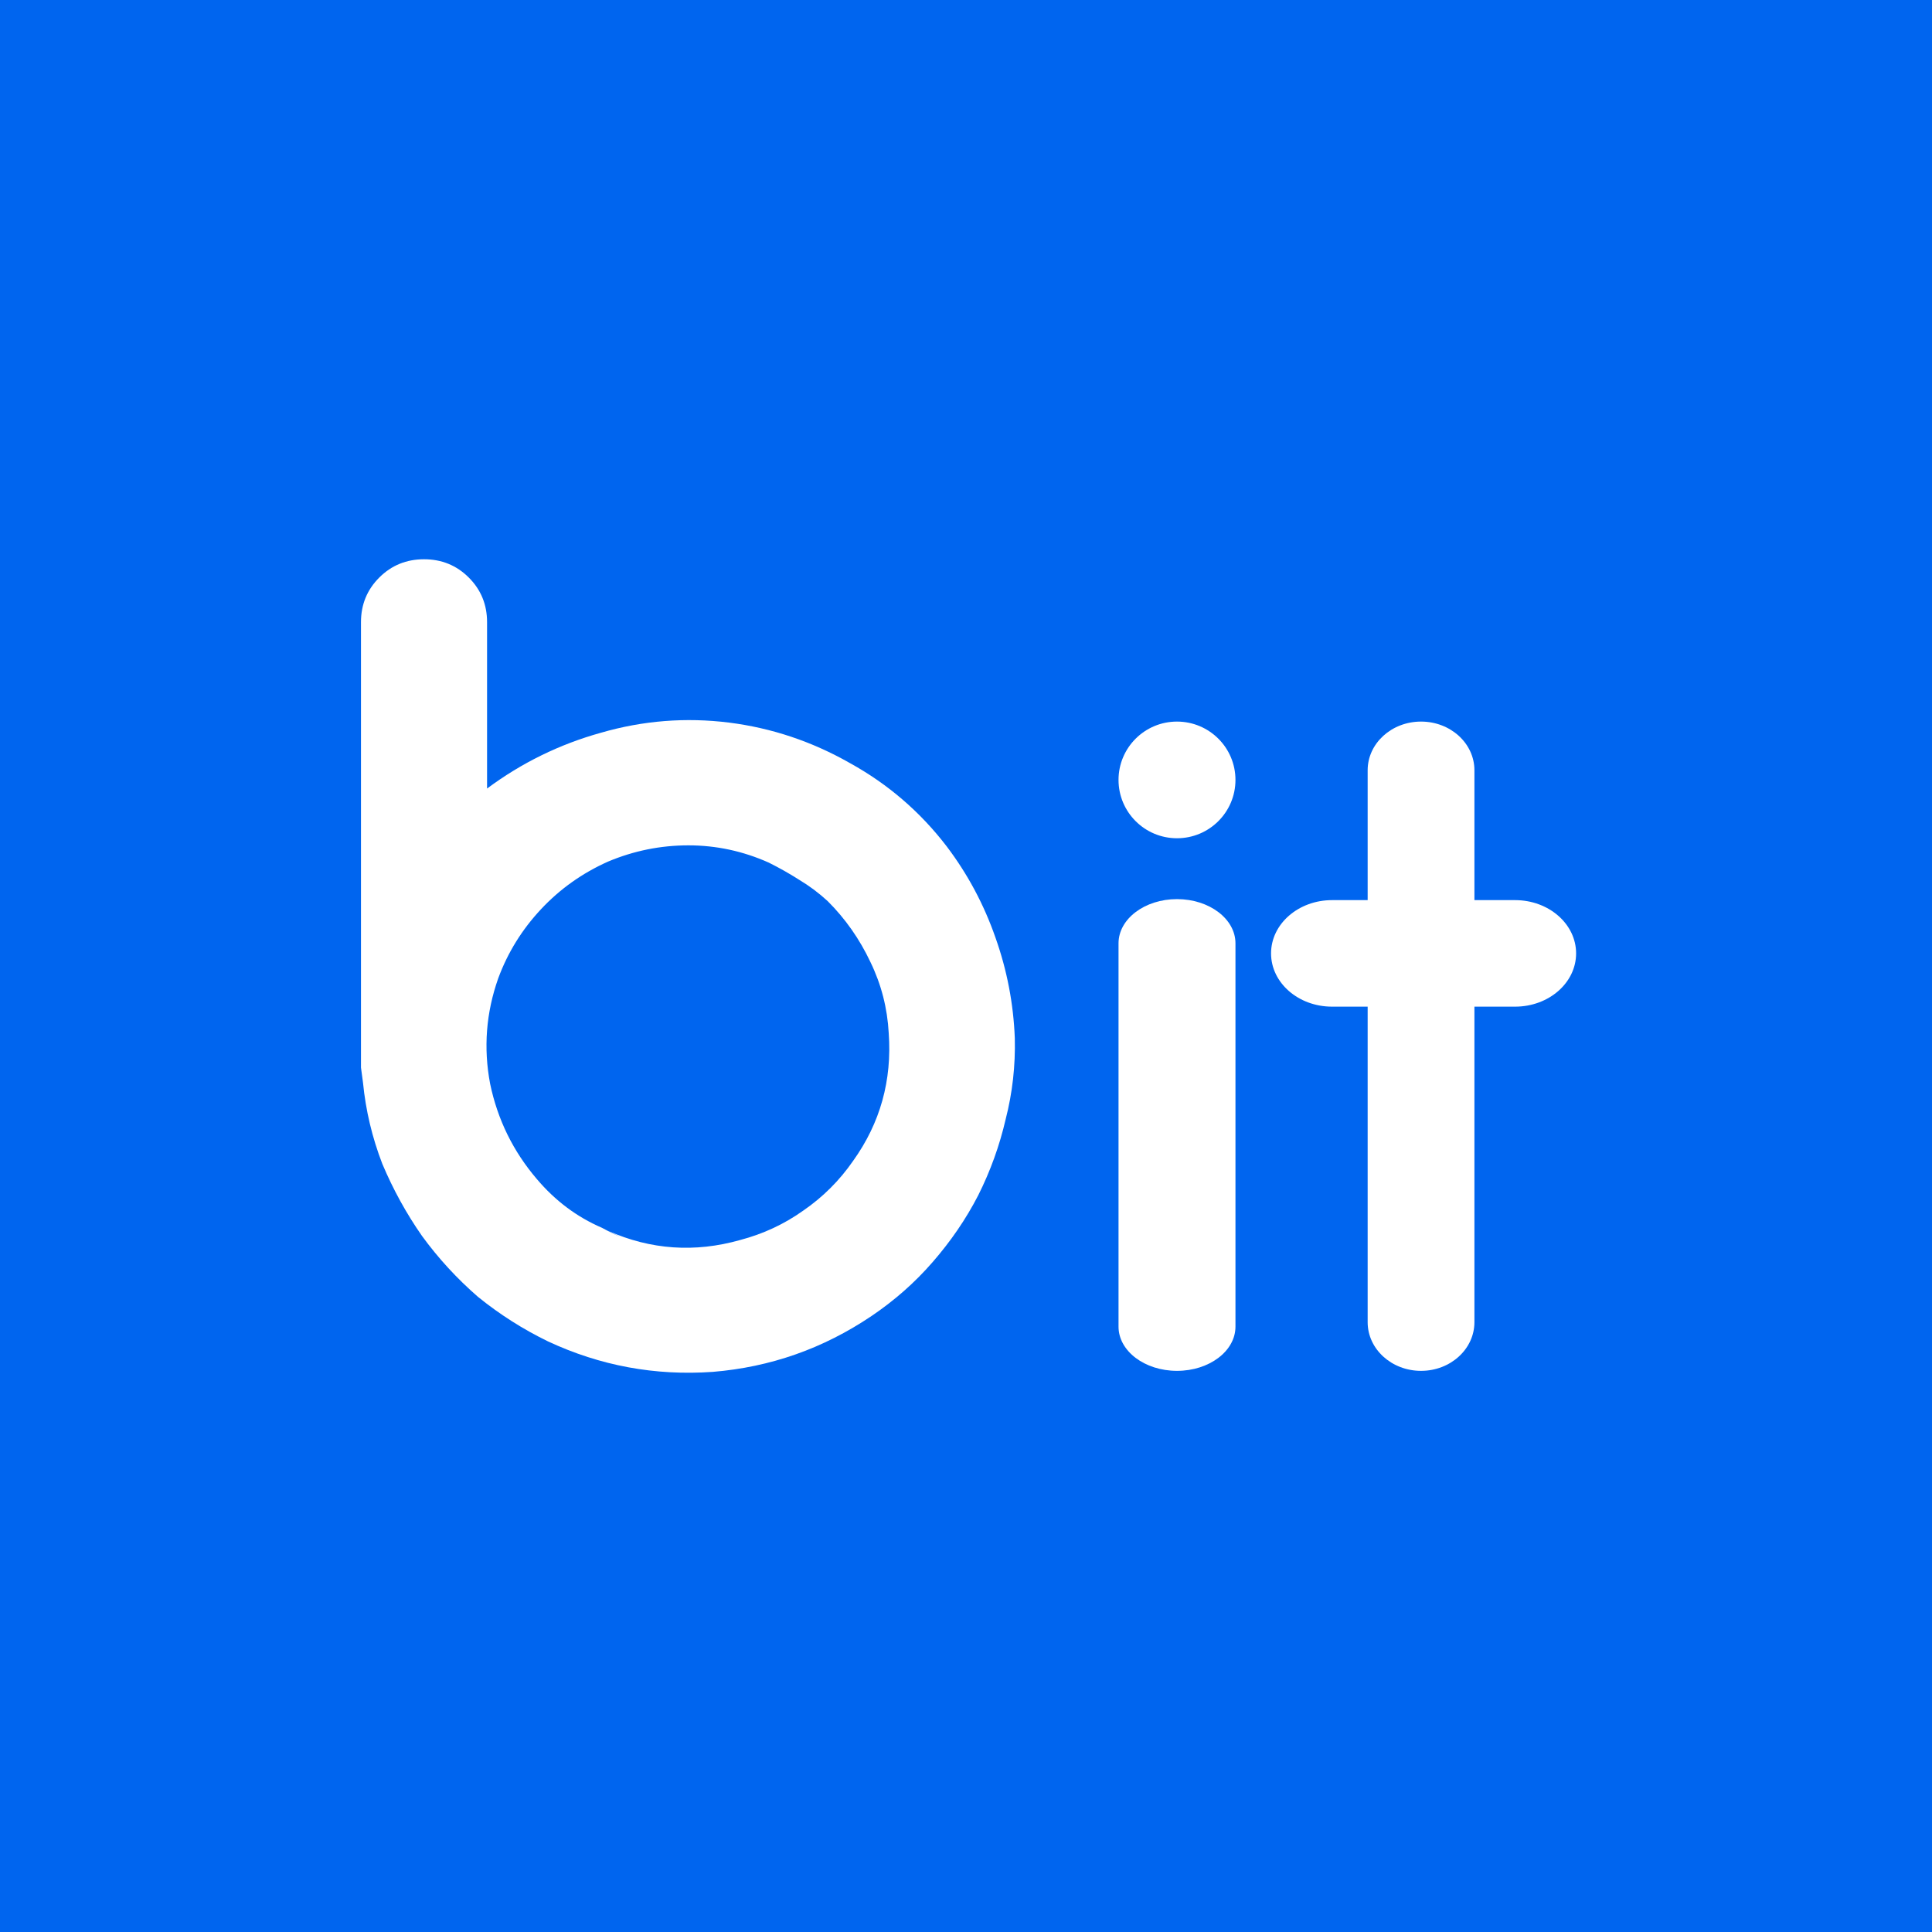
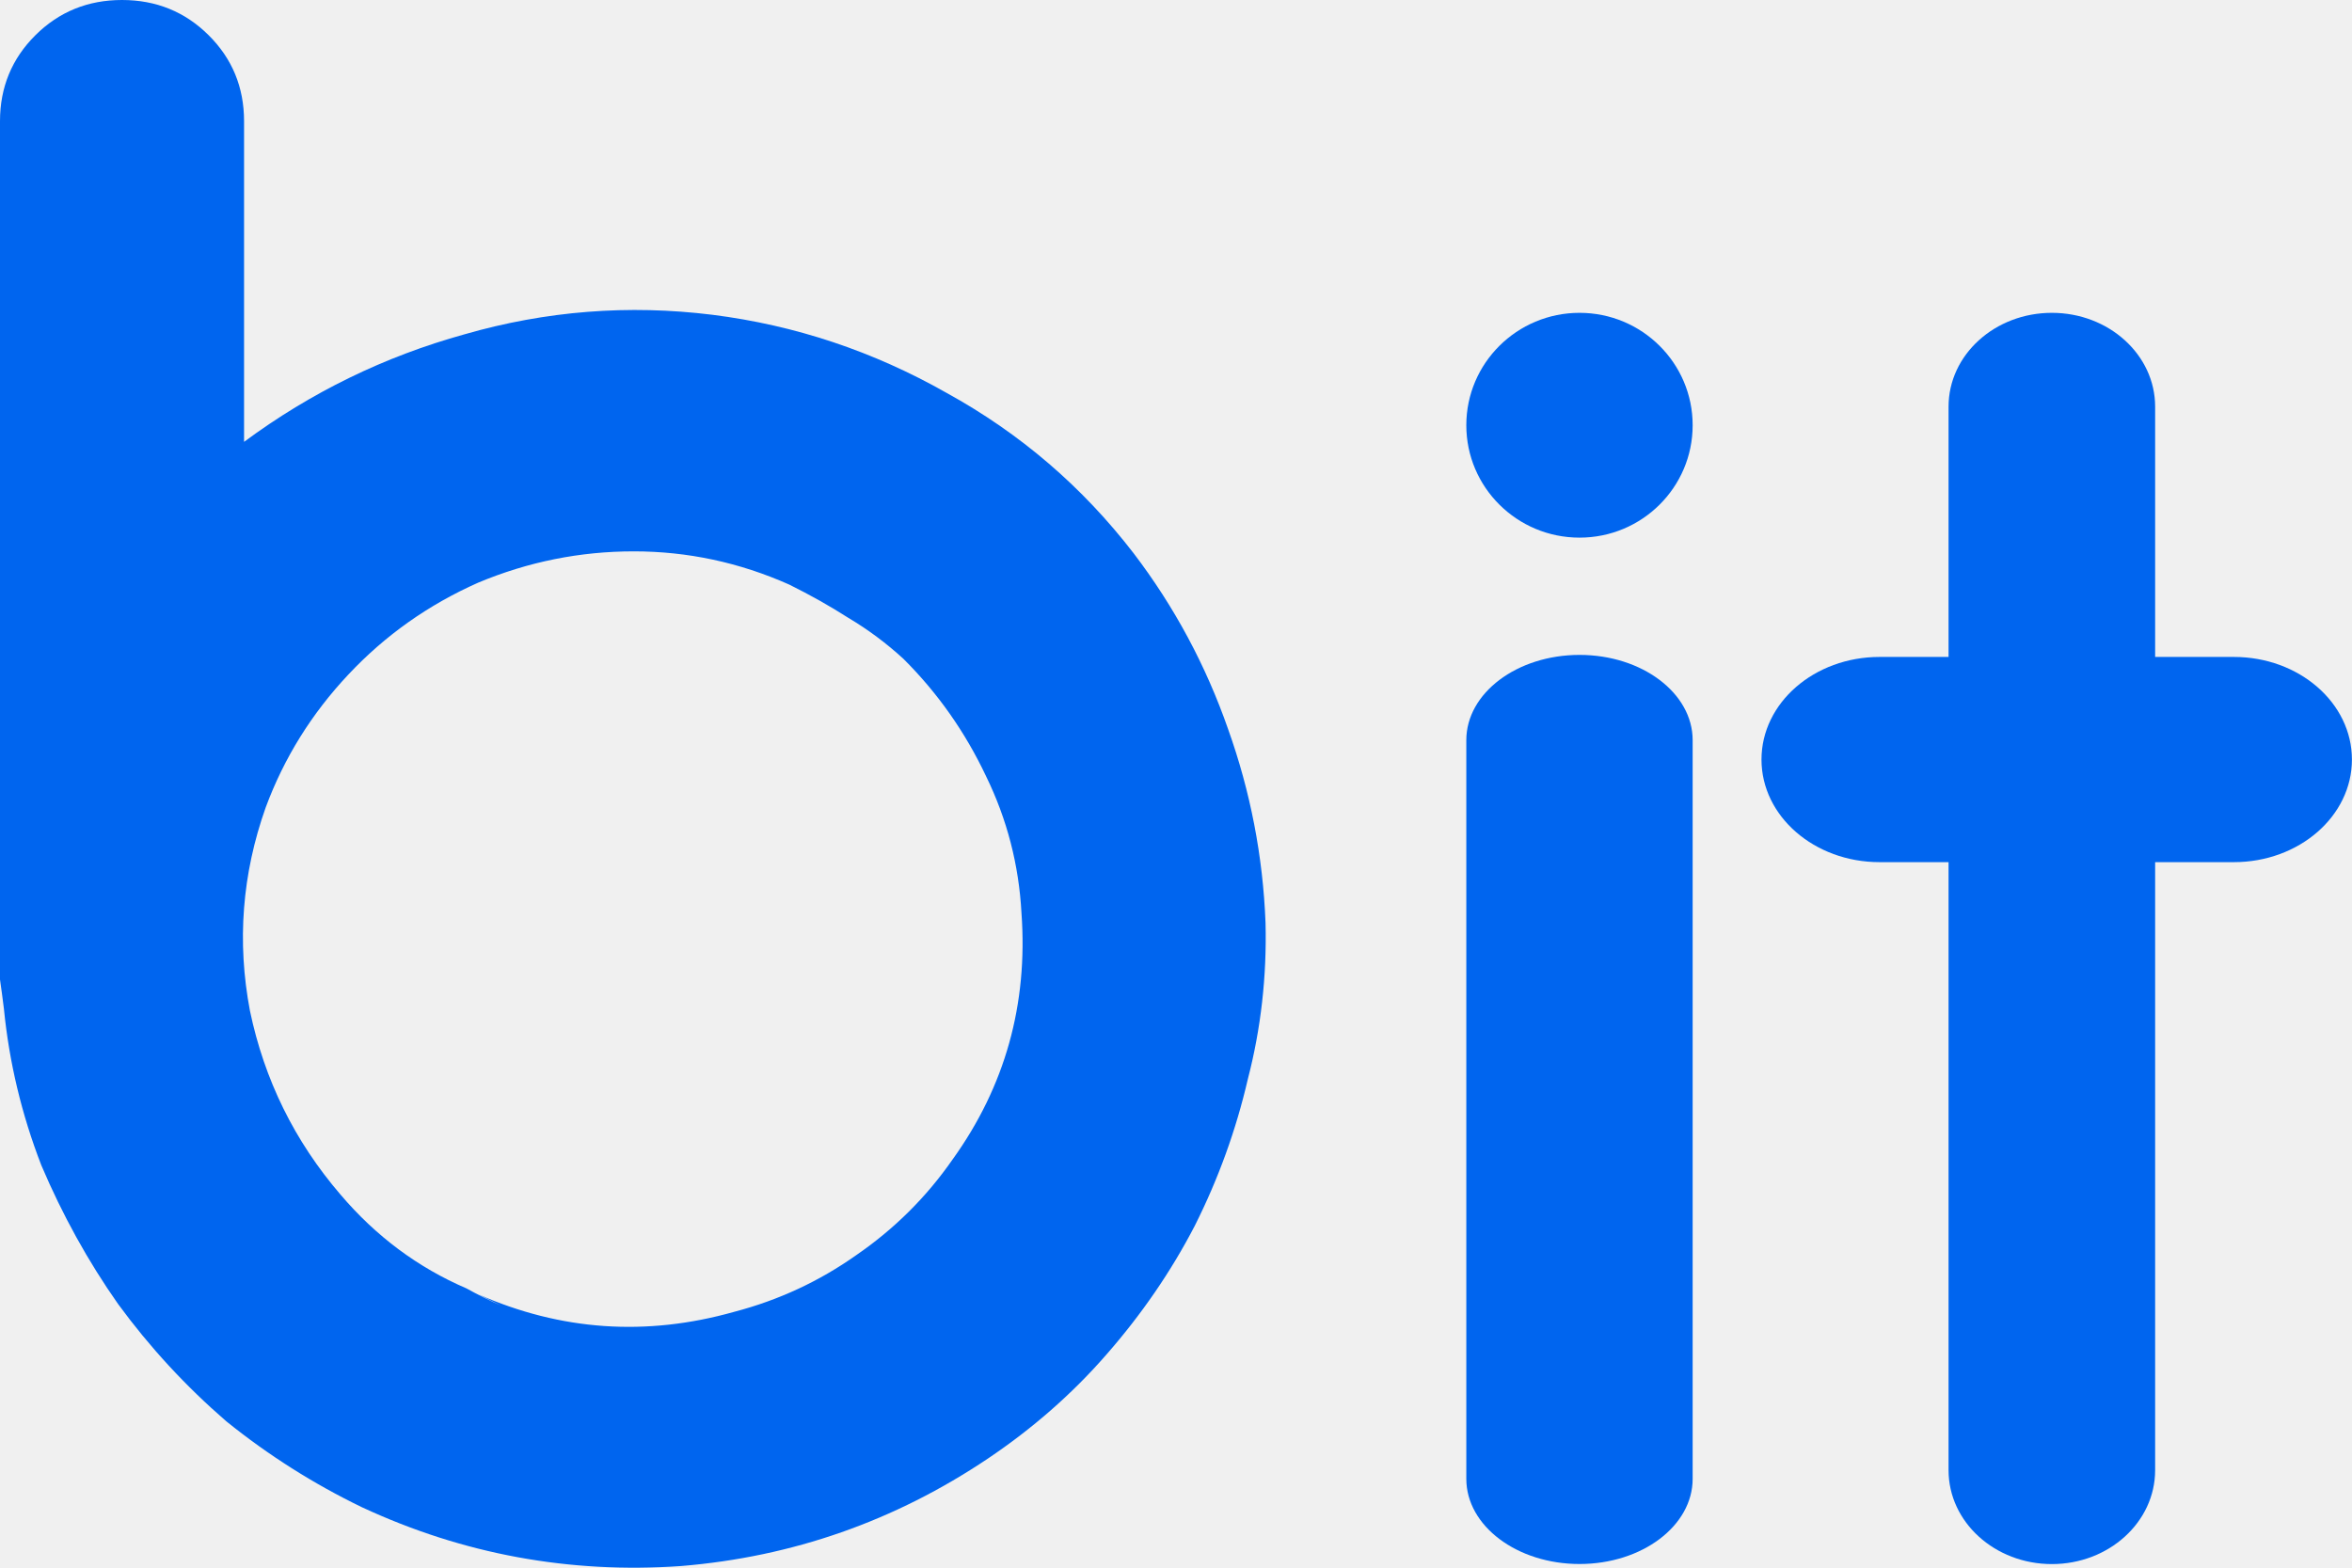
- <svg xmlns="http://www.w3.org/2000/svg" width="380" height="380" viewBox="0 0 380 380" fill="none">
-   <rect width="380" height="380" fill="#0065EF" />
-   <path d="M199.6 204.181C199.733 209.636 199.133 214.956 197.8 220.144C196.6 225.332 194.8 230.321 192.4 235.11C190 239.766 187 244.156 183.4 248.279C179.933 252.27 175.933 255.795 171.4 258.854C161.933 265.24 151.533 268.898 140.2 269.829C128.867 270.627 118.067 268.632 107.8 263.843C102.867 261.448 98.267 258.522 94 255.063C89.867 251.472 86.2 247.481 83 243.091C79.933 238.701 77.333 233.979 75.2 228.924C73.2 223.736 71.933 218.415 71.4 212.961C71.267 211.896 71.133 210.899 71 209.968C71 208.903 71 207.84 71 206.775V204.181V122.371C71 118.913 72.2 115.986 74.6 113.592C77 111.197 79.933 110 83.4 110C86.867 110 89.8 111.197 92.2 113.592C94.6 115.986 95.8 118.913 95.8 122.371V155.295V155.095C102.6 150.04 110.067 146.382 118.2 144.121C126.467 141.726 134.867 141.061 143.4 142.125C151.8 143.19 159.733 145.85 167.2 150.107C174.667 154.231 181 159.685 186.2 166.469C190.333 171.923 193.533 177.909 195.8 184.427C198.067 190.812 199.333 197.397 199.6 204.181ZM167.8 228.325C173.133 220.876 175.467 212.495 174.8 203.184C174.533 198.262 173.333 193.606 171.2 189.216C169.067 184.694 166.267 180.703 162.8 177.244C161.067 175.648 159.2 174.251 157.2 173.054C155.333 171.856 153.333 170.726 151.2 169.661C146.133 167.4 140.867 166.269 135.4 166.269C129.933 166.269 124.667 167.334 119.6 169.462C114.533 171.724 110.133 174.849 106.4 178.84C102.667 182.831 99.867 187.353 98 192.409C95.6 199.193 95.067 206.11 96.4 213.161C97.867 220.211 100.933 226.463 105.6 231.917C109.2 236.174 113.467 239.367 118.4 241.495C119.6 242.16 120.8 242.759 122 243.291C123.333 243.822 124.667 244.355 126 244.887C124.933 244.488 123.867 244.089 122.8 243.69C121.733 243.158 120.667 242.625 119.6 242.093C128 245.818 136.667 246.416 145.6 243.889C150.133 242.692 154.267 240.763 158 238.103C161.867 235.442 165.133 232.183 167.8 228.325Z" fill="white" />
-   <path d="M243 185.543C243 180.739 237.851 176.845 231.5 176.845C225.149 176.845 220 180.739 220 185.543V260.931C220 265.735 225.149 269.629 231.5 269.629C237.851 269.629 243 265.735 243 260.931V185.543Z" fill="white" />
-   <path d="M231.5 164.873C237.851 164.873 243 159.736 243 153.399C243 147.063 237.851 141.926 231.5 141.926C225.149 141.926 220 147.063 220 153.399C220 159.736 225.149 164.873 231.5 164.873Z" fill="white" />
-   <path d="M290 151.504C290 146.214 285.299 141.926 279.5 141.926C273.701 141.926 269 146.214 269 151.504V260.052C269 265.341 273.701 269.629 279.5 269.629C285.299 269.629 290 265.341 290 260.052V151.504Z" fill="white" />
-   <path d="M298 177.044H262C255.373 177.044 250 181.735 250 187.52C250 193.306 255.373 197.996 262 197.996H298C304.627 197.996 310 193.306 310 187.52C310 181.735 304.627 177.044 298 177.044Z" fill="white" />
+ <svg xmlns="http://www.w3.org/2000/svg" width="30" height="20" viewBox="0 0 30 20" fill="none">
+   <path d="M16.142 11.773C16.159 12.454 16.084 13.12 15.916 13.768C15.766 14.416 15.54 15.04 15.239 15.639C14.937 16.221 14.561 16.769 14.109 17.285C13.674 17.784 13.171 18.224 12.602 18.607C11.414 19.405 10.109 19.862 8.686 19.979C7.264 20.078 5.908 19.829 4.619 19.23C4 18.931 3.423 18.565 2.887 18.133C2.368 17.684 1.908 17.185 1.506 16.636C1.121 16.088 0.795 15.497 0.527 14.866C0.276 14.217 0.117 13.552 0.05 12.87C0.033 12.737 0.017 12.612 0 12.496C0 12.363 0 12.23 0 12.097V11.773V1.546C0 1.114 0.151 0.748 0.452 0.449C0.753 0.15 1.121 0 1.556 0C1.992 0 2.36 0.15 2.661 0.449C2.962 0.748 3.113 1.114 3.113 1.546V5.662V5.637C3.967 5.005 4.904 4.548 5.925 4.265C6.962 3.966 8.017 3.883 9.088 4.016C10.142 4.149 11.138 4.481 12.075 5.013C13.013 5.529 13.807 6.211 14.46 7.059C14.979 7.74 15.381 8.489 15.665 9.303C15.95 10.102 16.109 10.925 16.142 11.773ZM12.151 14.791C12.82 13.86 13.113 12.812 13.029 11.648C12.996 11.033 12.845 10.451 12.577 9.902C12.31 9.337 11.958 8.838 11.523 8.405C11.306 8.206 11.071 8.031 10.82 7.882C10.586 7.732 10.335 7.591 10.067 7.458C9.431 7.175 8.77 7.034 8.084 7.034C7.397 7.034 6.736 7.167 6.1 7.433C5.464 7.715 4.912 8.106 4.444 8.605C3.975 9.104 3.623 9.669 3.389 10.301C3.088 11.149 3.021 12.014 3.188 12.895C3.372 13.776 3.757 14.558 4.343 15.24C4.795 15.772 5.331 16.171 5.95 16.437C6.1 16.52 6.251 16.595 6.402 16.661C6.569 16.728 6.736 16.794 6.904 16.861C6.77 16.811 6.636 16.761 6.502 16.711C6.368 16.645 6.234 16.578 6.1 16.512C7.155 16.977 8.243 17.052 9.364 16.736C9.933 16.587 10.452 16.345 10.921 16.013C11.406 15.68 11.816 15.273 12.151 14.791Z" fill="#0065EF" />
+   <path d="M21.59 9.443C21.59 8.842 20.944 8.355 20.147 8.355C19.35 8.355 18.703 8.842 18.703 9.443V18.866C18.703 19.467 19.35 19.953 20.147 19.953C20.944 19.953 21.59 19.467 21.59 18.866V9.443Z" fill="#0065EF" />
+   <path d="M20.147 6.859C20.944 6.859 21.59 6.217 21.59 5.425C21.59 4.633 20.944 3.991 20.147 3.991C19.35 3.991 18.703 4.633 18.703 5.425C18.703 6.217 19.35 6.859 20.147 6.859Z" fill="#0065EF" />
+   <path d="M27.489 5.188C27.489 4.527 26.899 3.991 26.172 3.991C25.444 3.991 24.854 4.527 24.854 5.188V18.756C24.854 19.418 25.444 19.954 26.172 19.954C26.899 19.954 27.489 19.418 27.489 18.756V5.188Z" fill="#0065EF" />
+   <path d="M28.493 8.381H23.974C23.142 8.381 22.468 8.967 22.468 9.69C22.468 10.413 23.142 10.999 23.974 10.999H28.493C29.325 10.999 29.999 10.413 29.999 9.69C29.999 8.967 29.325 8.381 28.493 8.381Z" fill="#0065EF" />
</svg>
